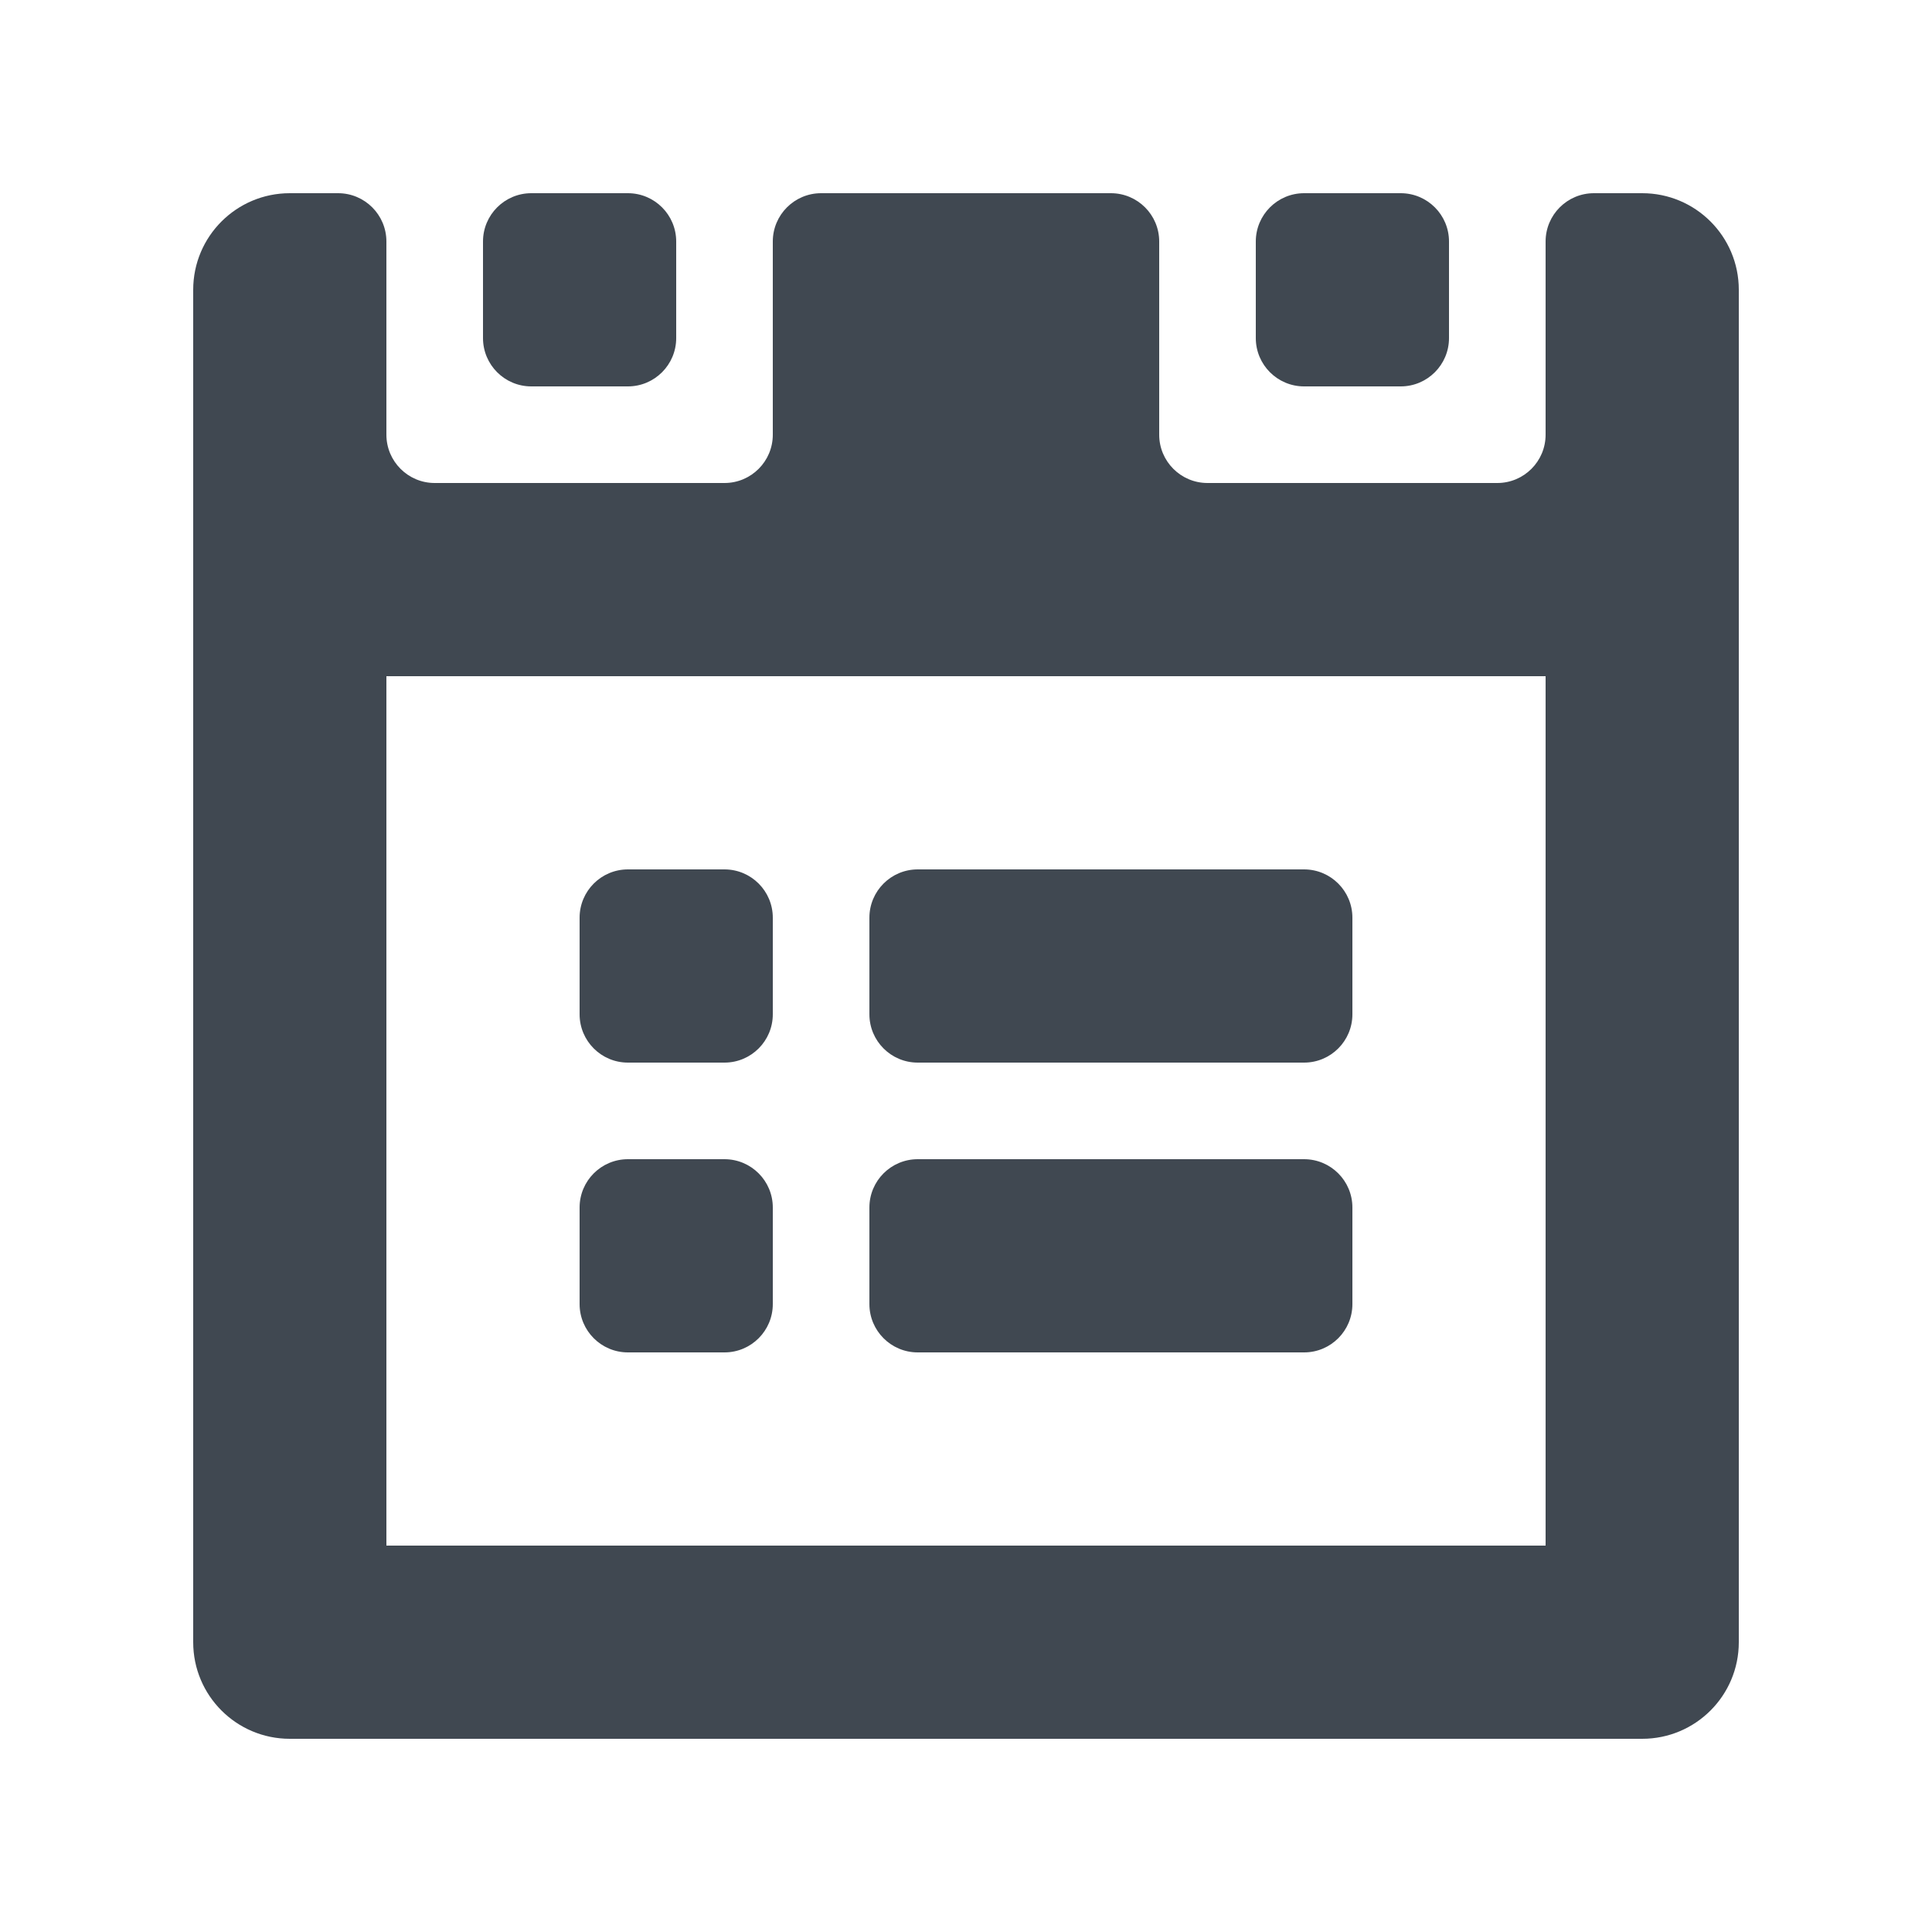
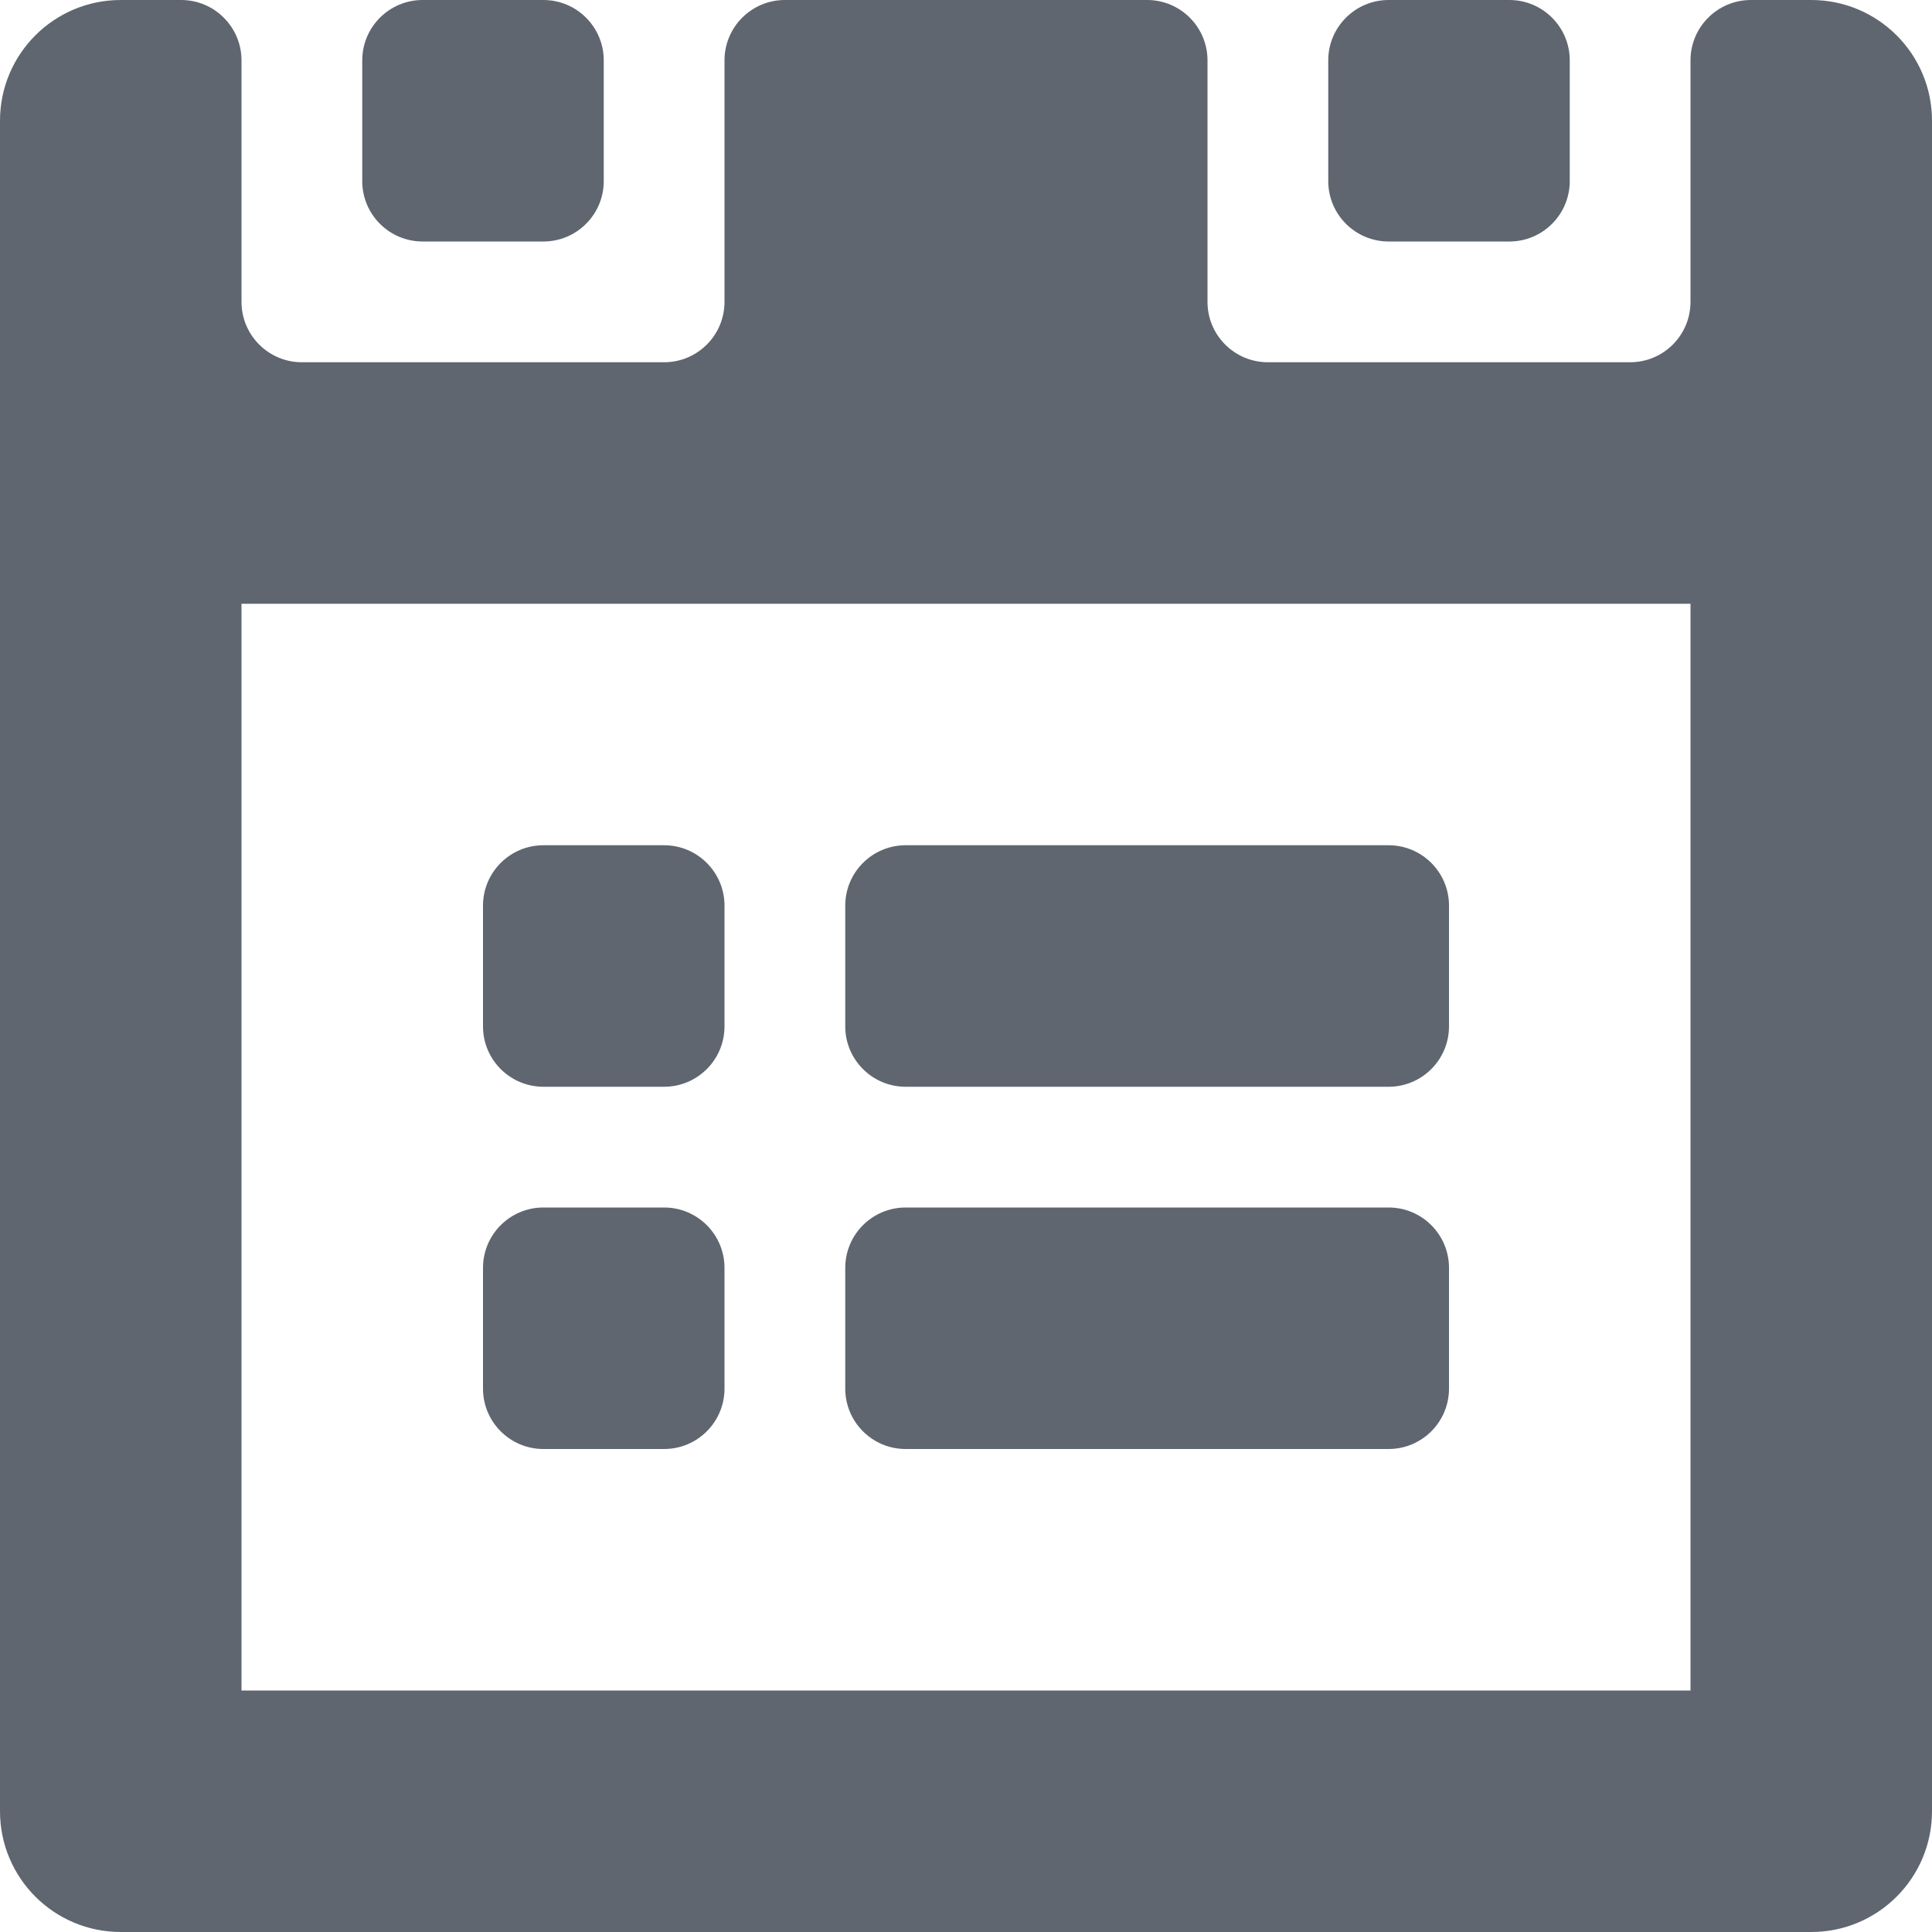
- <svg xmlns="http://www.w3.org/2000/svg" width="20px" height="20px" viewBox="0 0 20 20" version="1.1">
+ <svg xmlns="http://www.w3.org/2000/svg" width="16px" height="16px" viewBox="0 0 16 16" version="1.1">
  <defs />
-   <g id="Icons" stroke="none" stroke-width="1" fill="none" fill-rule="evenodd">
-     <g id="next" fill="#404851">
-       <g id="Imported-Layers" transform="translate(2, 2)">
-         <path d="M5,1.5 L5,0.5 C5,0.224 4.776,0 4.5,0 L3.5,0 C3.224,0 3,0.224 3,0.5 L3,1.5 C3,1.776 3.224,2 3.5,2 L4.5,2 C4.776,2 5,1.776 5,1.5" id="Fill-1" />
-         <path d="M13,1.5 L13,0.5 C13,0.224 12.776,0 12.5,0 L11.5,0 C11.224,0 11,0.224 11,0.5 L11,1.5 C11,1.776 11.224,2 11.5,2 L12.5,2 C12.776,2 13,1.776 13,1.5" id="Fill-2" />
-         <path d="M13.5,3 L10.5,3 C10.224,3 10,2.776 10,2.5 L10,0.5 C10,0.224 9.776,0 9.5,0 L6.5,0 C6.224,0 6,0.224 6,0.5 L6,2.5 C6,2.776 5.776,3 5.5,3 L2.5,3 C2.224,3 2,2.776 2,2.5 L2,0.5 C2,0.224 1.776,0 1.5,0 L1,0 C0.448,0 0,0.447 0,1 L0,15 C0,15.553 0.448,16 1,16 L15,16 C15.552,16 16,15.553 16,15 L16,1 C16,0.447 15.552,0 15,0 L14.5,0 C14.224,0 14,0.224 14,0.5 L14,2.5 C14,2.776 13.776,3 13.5,3 L13.5,3 Z M2,5 L14,5 L14,14 L2,14 L2,5 Z" id="Fill-3" />
-         <path d="M5.5,7 L4.5,7 C4.224,7 4,7.224 4,7.5 L4,8.5 C4,8.776 4.224,9 4.5,9 L5.5,9 C5.776,9 6,8.776 6,8.5 L6,7.5 C6,7.224 5.776,7 5.5,7" id="Fill-4" />
-         <path d="M5.5,10 L4.5,10 C4.224,10 4,10.224 4,10.5 L4,11.5 C4,11.776 4.224,12 4.5,12 L5.5,12 C5.776,12 6,11.776 6,11.5 L6,10.5 C6,10.224 5.776,10 5.5,10" id="Fill-5" />
-         <path d="M11.5,10 L7.5,10 C7.224,10 7,10.224 7,10.5 L7,11.5 C7,11.776 7.224,12 7.5,12 L11.5,12 C11.776,12 12,11.776 12,11.5 L12,10.5 C12,10.224 11.776,10 11.5,10" id="Fill-6" />
-         <path d="M11.5,7 L7.5,7 C7.224,7 7,7.224 7,7.5 L7,8.5 C7,8.776 7.224,9 7.5,9 L11.5,9 C11.776,9 12,8.776 12,8.5 L12,7.5 C12,7.224 11.776,7 11.5,7" id="Fill-7" />
+   <g id="Page-1" stroke="none" stroke-width="1" fill="none" fill-rule="evenodd">
+     <g id="next" fill="#5F666F">
+       <g id="Icons">
+         <g id="next">
+           <g id="Imported-Layers">
+             <path d="M5,1.5 L5,0.5 C5,0.224 4.776,0 4.5,0 L3.5,0 C3.224,0 3,0.224 3,0.5 L3,1.5 C3,1.776 3.224,2 3.5,2 L4.5,2 C4.776,2 5,1.776 5,1.5" id="Fill-1" />
+             <path d="M13,1.5 L13,0.5 C13,0.224 12.776,0 12.5,0 L11.5,0 C11.224,0 11,0.224 11,0.5 L11,1.5 C11,1.776 11.224,2 11.5,2 L12.5,2 C12.776,2 13,1.776 13,1.5" id="Fill-2" />
+             <path d="M13.5,3 L10.5,3 C10.224,3 10,2.776 10,2.5 L10,0.5 C10,0.224 9.776,0 9.5,0 L6.5,0 C6.224,0 6,0.224 6,0.5 L6,2.5 C6,2.776 5.776,3 5.5,3 L2.5,3 C2.224,3 2,2.776 2,2.5 L2,0.5 C2,0.224 1.776,0 1.5,0 L1,0 C0.448,0 0,0.447 0,1 L0,15 C0,15.553 0.448,16 1,16 L15,16 C15.552,16 16,15.553 16,15 L16,1 C16,0.447 15.552,0 15,0 L14.5,0 C14.224,0 14,0.224 14,0.5 L14,2.5 C14,2.776 13.776,3 13.5,3 L13.5,3 L13.5,3 Z M2,5 L14,5 L14,14 L2,14 L2,5 L2,5 Z" id="Fill-3" />
+             <path d="M5.5,7 L4.5,7 C4.224,7 4,7.224 4,7.5 L4,8.5 C4,8.776 4.224,9 4.5,9 L5.5,9 C5.776,9 6,8.776 6,8.5 L6,7.5 C6,7.224 5.776,7 5.5,7" id="Fill-4" />
+             <path d="M5.5,10 L4.5,10 C4.224,10 4,10.224 4,10.5 L4,11.5 C4,11.776 4.224,12 4.5,12 L5.5,12 C5.776,12 6,11.776 6,11.5 L6,10.5 C6,10.224 5.776,10 5.5,10" id="Fill-5" />
+             <path d="M11.5,10 L7.5,10 C7.224,10 7,10.224 7,10.5 L7,11.5 C7,11.776 7.224,12 7.5,12 L11.5,12 C11.776,12 12,11.776 12,11.5 L12,10.5 C12,10.224 11.776,10 11.5,10" id="Fill-6" />
+             <path d="M11.5,7 L7.5,7 C7.224,7 7,7.224 7,7.5 L7,8.5 C7,8.776 7.224,9 7.5,9 L11.5,9 C11.776,9 12,8.776 12,8.5 L12,7.5 C12,7.224 11.776,7 11.5,7" id="Fill-7" />
+           </g>
+         </g>
      </g>
    </g>
  </g>
</svg>
